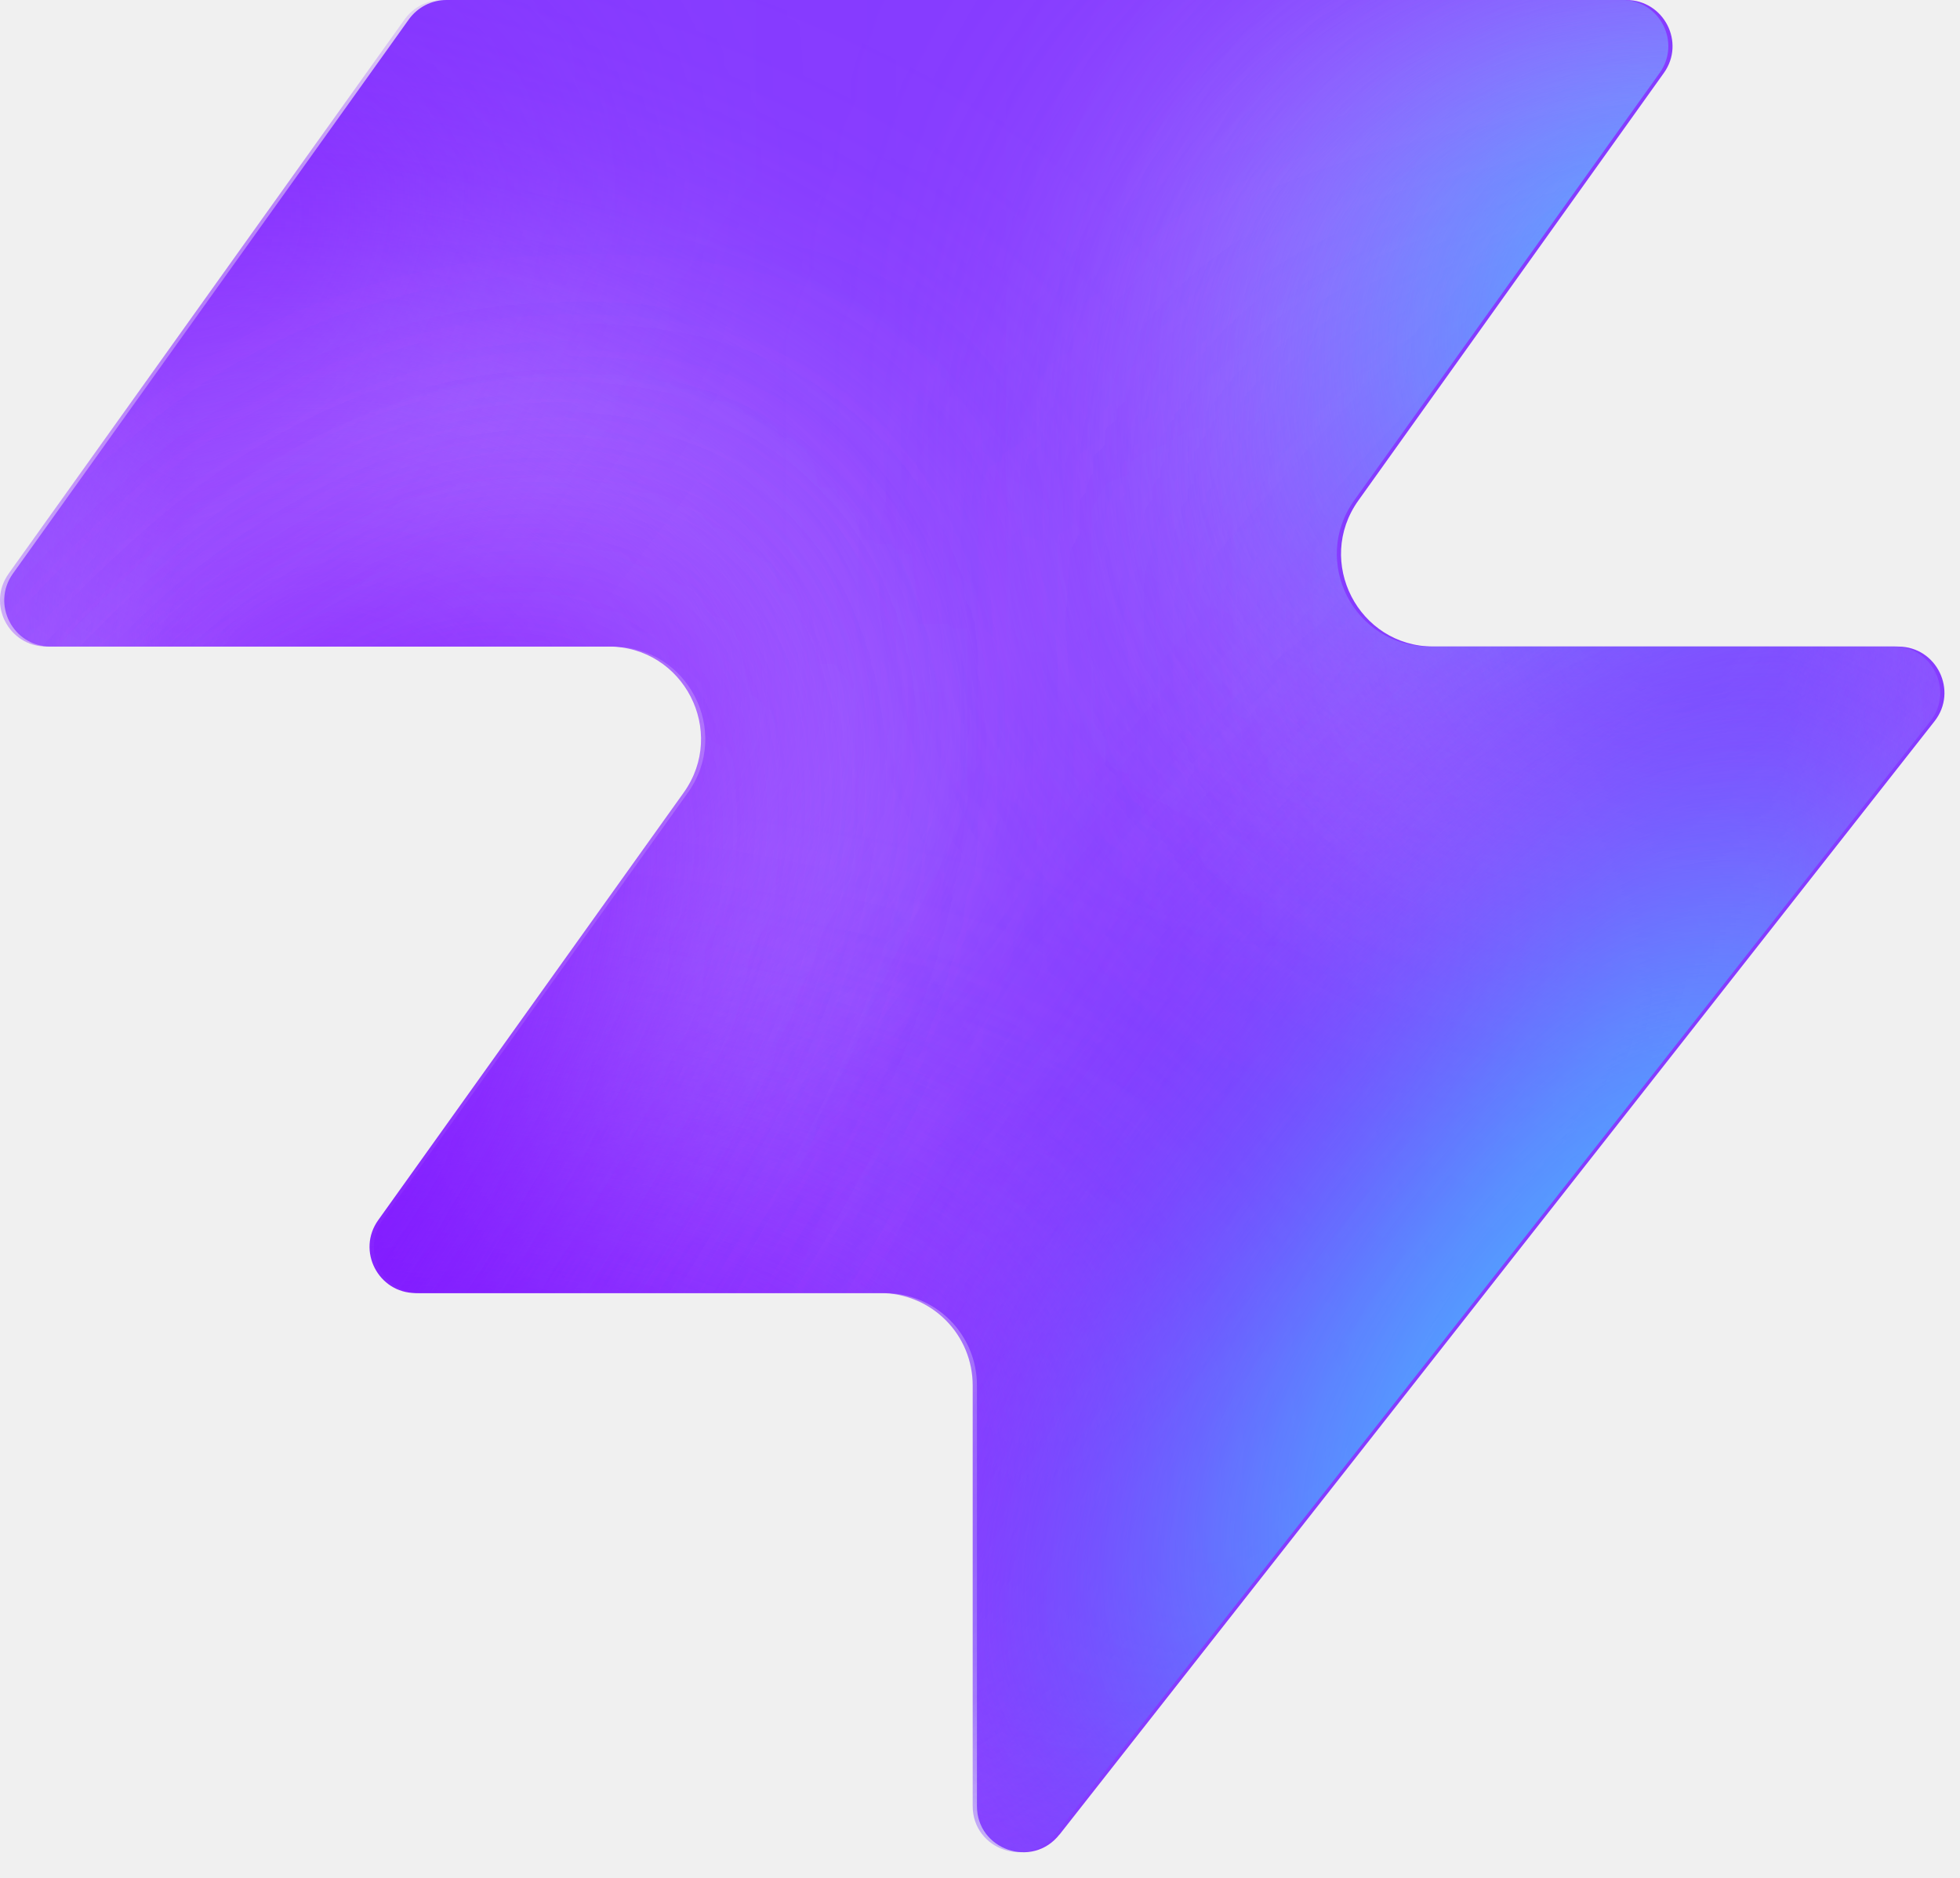
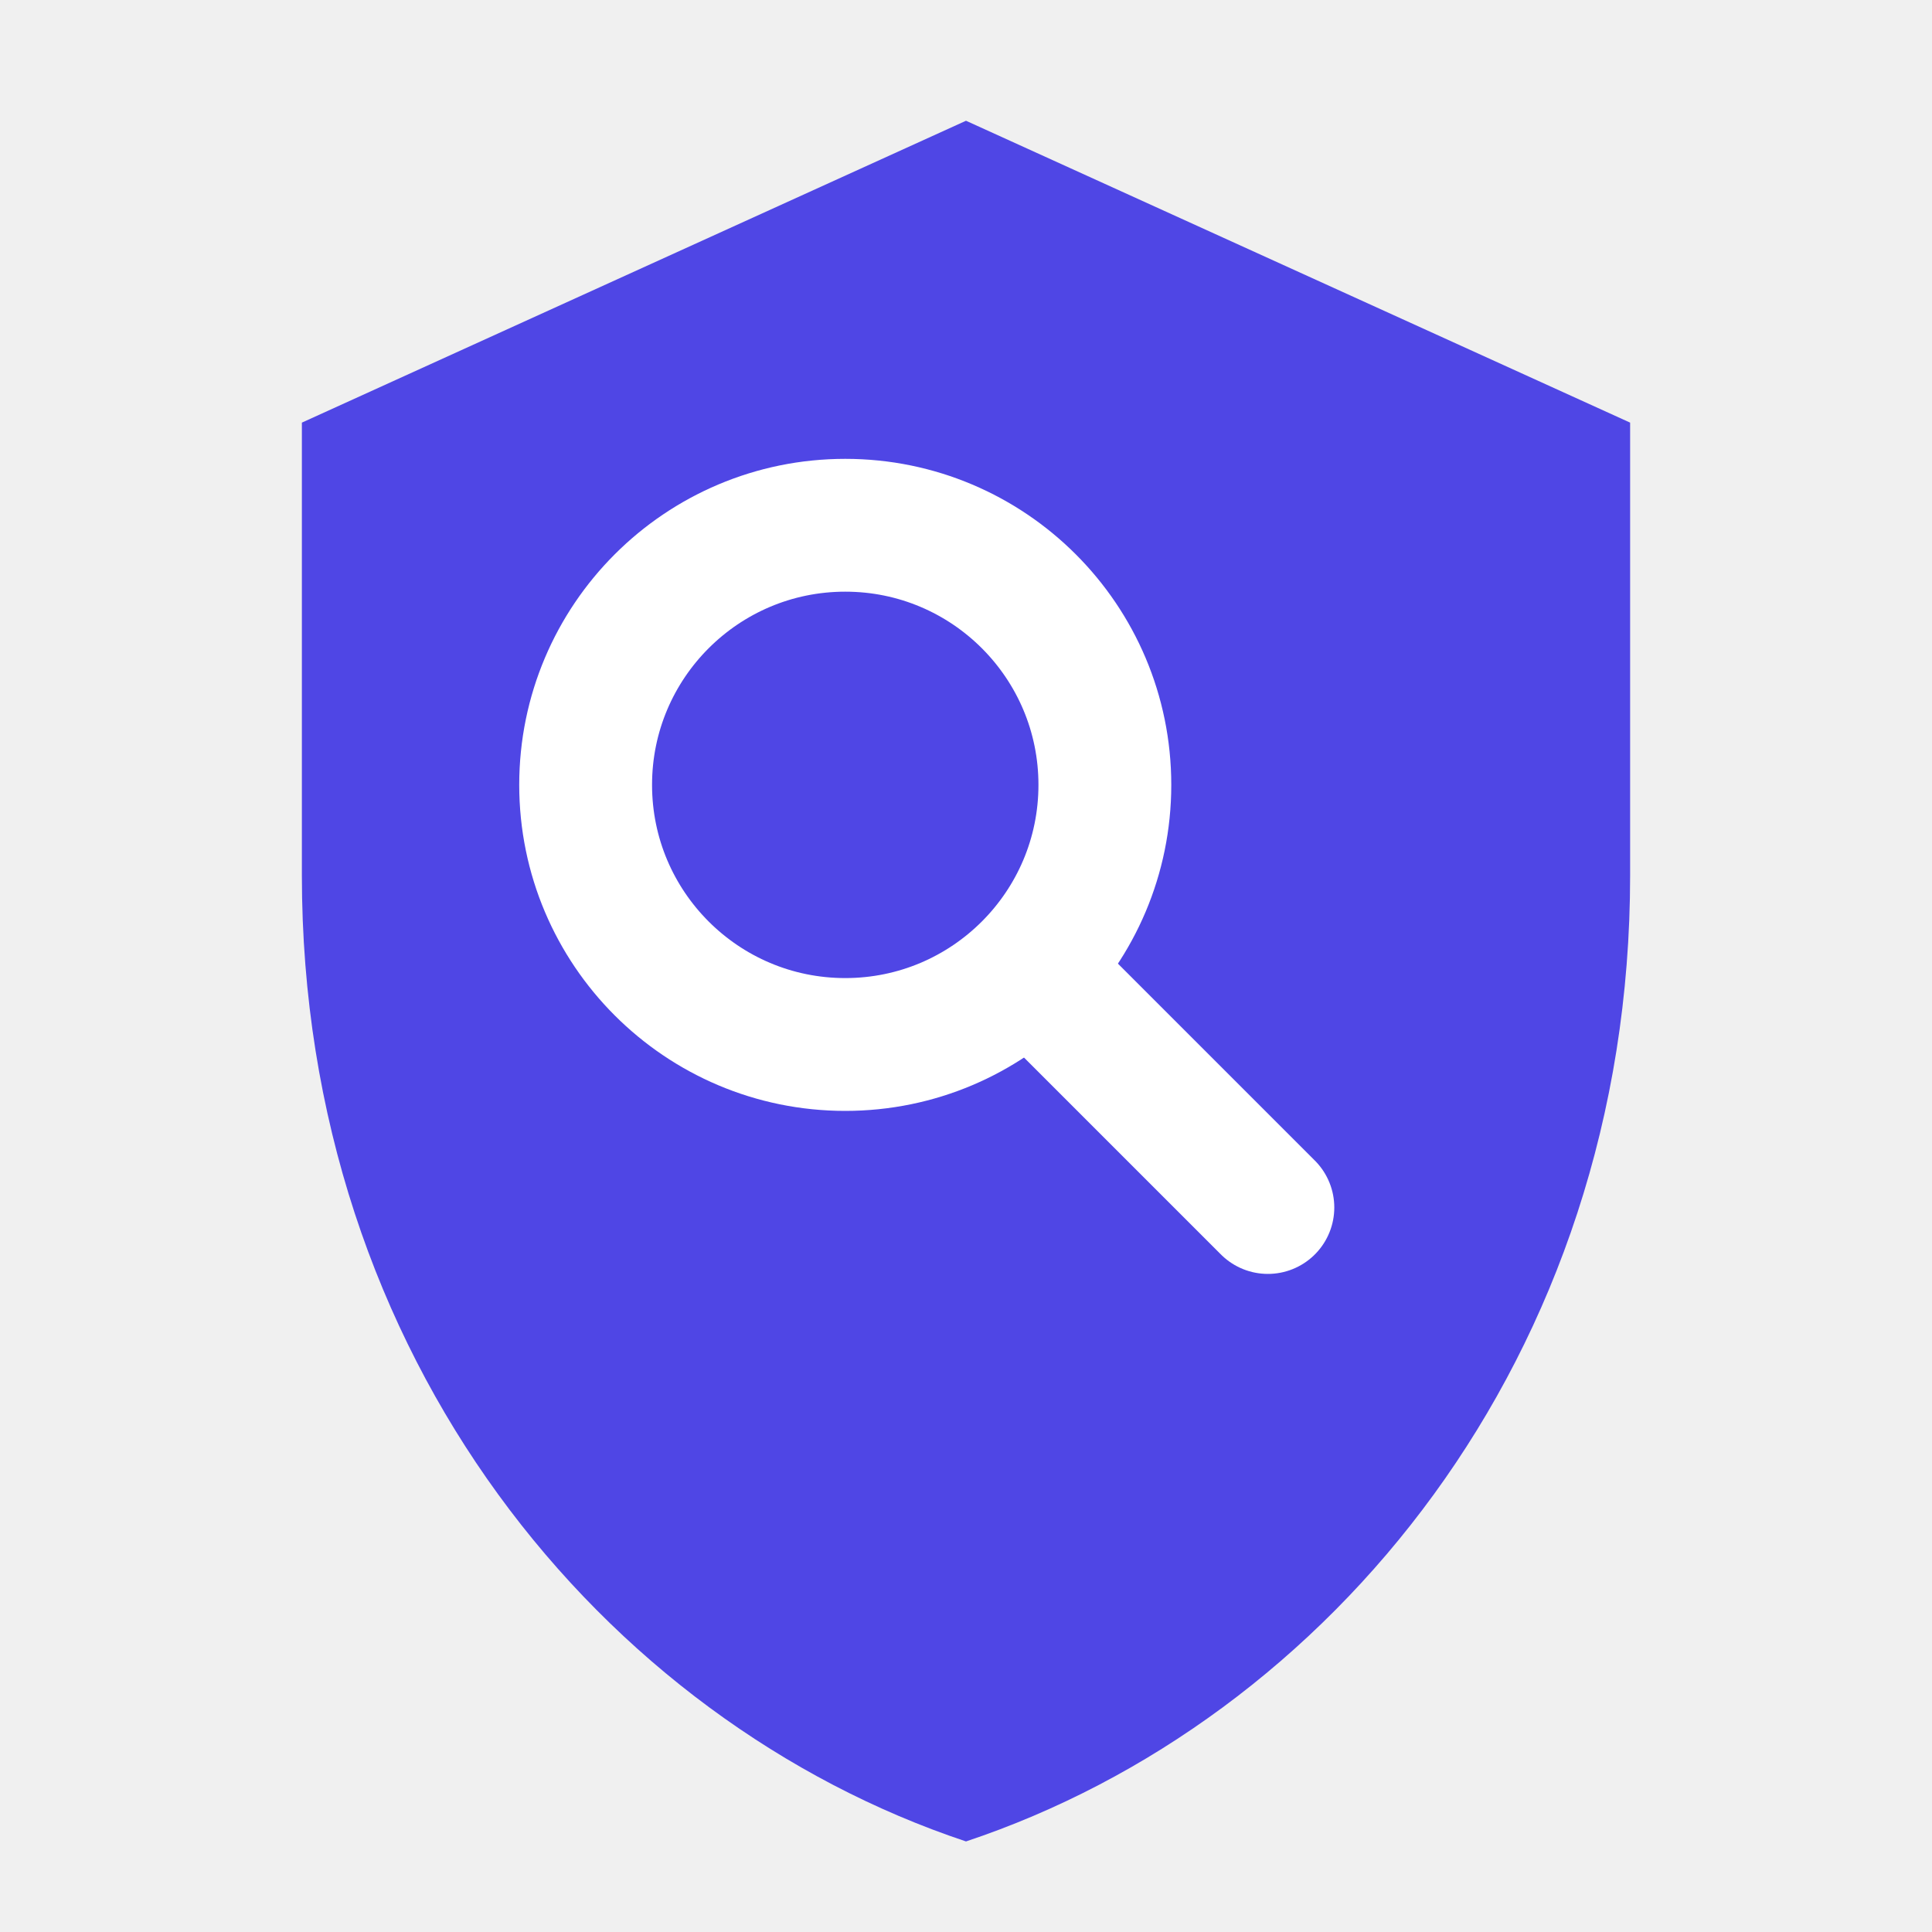
- <svg xmlns="http://www.w3.org/2000/svg" width="48" height="46" fill="none" viewBox="0 0 48 46">
-   <path fill="#863bff" d="M25.946 44.938c-.664.845-2.021.375-2.021-.698V33.937a2.26 2.26 0 0 0-2.262-2.262H10.287c-.92 0-1.456-1.04-.92-1.788l7.48-10.471c1.07-1.497 0-3.578-1.842-3.578H1.237c-.92 0-1.456-1.04-.92-1.788L10.013.474c.214-.297.556-.474.92-.474h28.894c.92 0 1.456 1.04.92 1.788l-7.48 10.471c-1.07 1.498 0 3.579 1.842 3.579h11.377c.943 0 1.473 1.088.89 1.83L25.947 44.94z" style="fill:#863bff;fill:color(display-p3 .525 .23 1);fill-opacity:1" />
-   <mask id="a" width="48" height="46" x="0" y="0" maskUnits="userSpaceOnUse" style="mask-type:alpha">
-     <path fill="#000" d="M25.842 44.938c-.664.844-2.021.375-2.021-.698V33.937a2.26 2.26 0 0 0-2.262-2.262H10.183c-.92 0-1.456-1.04-.92-1.788l7.48-10.471c1.07-1.498 0-3.579-1.842-3.579H1.133c-.92 0-1.456-1.04-.92-1.787L9.91.473c.214-.297.556-.474.92-.474h28.894c.92 0 1.456 1.04.92 1.788l-7.48 10.471c-1.07 1.498 0 3.578 1.842 3.578h11.377c.943 0 1.473 1.088.89 1.832L25.843 44.94z" style="fill:#000;fill-opacity:1" />
-   </mask>
-   <g mask="url(#a)">
-     <g filter="url(#b)">
-       <ellipse cx="5.508" cy="14.704" fill="#ede6ff" rx="5.508" ry="14.704" style="fill:#ede6ff;fill:color(display-p3 .927 .903 1);fill-opacity:1" transform="matrix(.00324 1 1 -.00324 -4.47 31.516)" />
-     </g>
-     <g filter="url(#c)">
-       <ellipse cx="10.399" cy="29.851" fill="#ede6ff" rx="10.399" ry="29.851" style="fill:#ede6ff;fill:color(display-p3 .927 .903 1);fill-opacity:1" transform="matrix(.00324 1 1 -.00324 -39.328 7.883)" />
-     </g>
-     <g filter="url(#d)">
-       <ellipse cx="5.508" cy="30.487" fill="#7e14ff" rx="5.508" ry="30.487" style="fill:#7e14ff;fill:color(display-p3 .492 .077 1);fill-opacity:1" transform="rotate(89.814 -25.913 -14.639)scale(1 -1)" />
-     </g>
-     <g filter="url(#e)">
-       <ellipse cx="5.508" cy="30.599" fill="#7e14ff" rx="5.508" ry="30.599" style="fill:#7e14ff;fill:color(display-p3 .492 .077 1);fill-opacity:1" transform="rotate(89.814 -32.644 -3.334)scale(1 -1)" />
-     </g>
-     <g filter="url(#f)">
-       <ellipse cx="5.508" cy="30.599" fill="#7e14ff" rx="5.508" ry="30.599" style="fill:#7e14ff;fill:color(display-p3 .492 .077 1);fill-opacity:1" transform="matrix(.00324 1 1 -.00324 -34.34 30.47)" />
-     </g>
-     <g filter="url(#g)">
-       <ellipse cx="14.072" cy="22.078" fill="#ede6ff" rx="14.072" ry="22.078" style="fill:#ede6ff;fill:color(display-p3 .927 .903 1);fill-opacity:1" transform="rotate(93.35 24.506 48.493)scale(-1 1)" />
-     </g>
-     <g filter="url(#h)">
-       <ellipse cx="3.47" cy="21.501" fill="#7e14ff" rx="3.47" ry="21.501" style="fill:#7e14ff;fill:color(display-p3 .492 .077 1);fill-opacity:1" transform="rotate(89.009 28.708 47.59)scale(-1 1)" />
-     </g>
-     <g filter="url(#i)">
-       <ellipse cx="3.47" cy="21.501" fill="#7e14ff" rx="3.47" ry="21.501" style="fill:#7e14ff;fill:color(display-p3 .492 .077 1);fill-opacity:1" transform="rotate(89.009 28.708 47.59)scale(-1 1)" />
-     </g>
-     <g filter="url(#j)">
-       <ellipse cx=".387" cy="8.972" fill="#7e14ff" rx="4.407" ry="29.108" style="fill:#7e14ff;fill:color(display-p3 .492 .077 1);fill-opacity:1" transform="rotate(39.51 .387 8.972)" />
-     </g>
-     <g filter="url(#k)">
-       <ellipse cx="47.523" cy="-6.092" fill="#7e14ff" rx="4.407" ry="29.108" style="fill:#7e14ff;fill:color(display-p3 .492 .077 1);fill-opacity:1" transform="rotate(37.892 47.523 -6.092)" />
-     </g>
-     <g filter="url(#l)">
-       <ellipse cx="41.412" cy="6.333" fill="#47bfff" rx="5.971" ry="9.665" style="fill:#47bfff;fill:color(display-p3 .28 .748 1);fill-opacity:1" transform="rotate(37.892 41.412 6.333)" />
-     </g>
-     <g filter="url(#m)">
-       <ellipse cx="-1.879" cy="38.332" fill="#7e14ff" rx="4.407" ry="29.108" style="fill:#7e14ff;fill:color(display-p3 .492 .077 1);fill-opacity:1" transform="rotate(37.892 -1.88 38.332)" />
-     </g>
-     <g filter="url(#n)">
-       <ellipse cx="-1.879" cy="38.332" fill="#7e14ff" rx="4.407" ry="29.108" style="fill:#7e14ff;fill:color(display-p3 .492 .077 1);fill-opacity:1" transform="rotate(37.892 -1.88 38.332)" />
-     </g>
-     <g filter="url(#o)">
-       <ellipse cx="35.651" cy="29.907" fill="#7e14ff" rx="4.407" ry="29.108" style="fill:#7e14ff;fill:color(display-p3 .492 .077 1);fill-opacity:1" transform="rotate(37.892 35.651 29.907)" />
-     </g>
-     <g filter="url(#p)">
-       <ellipse cx="38.418" cy="32.4" fill="#47bfff" rx="5.971" ry="15.297" style="fill:#47bfff;fill:color(display-p3 .28 .748 1);fill-opacity:1" transform="rotate(37.892 38.418 32.4)" />
-     </g>
-   </g>
-   <defs>
-     <filter id="b" width="60.045" height="41.654" x="-19.77" y="16.149" color-interpolation-filters="sRGB" filterUnits="userSpaceOnUse">
-       <feFlood flood-opacity="0" result="BackgroundImageFix" />
-       <feBlend in="SourceGraphic" in2="BackgroundImageFix" result="shape" />
-       <feGaussianBlur result="effect1_foregroundBlur_2002_17158" stdDeviation="7.659" />
-     </filter>
-     <filter id="c" width="90.34" height="51.437" x="-54.613" y="-7.533" color-interpolation-filters="sRGB" filterUnits="userSpaceOnUse">
-       <feFlood flood-opacity="0" result="BackgroundImageFix" />
-       <feBlend in="SourceGraphic" in2="BackgroundImageFix" result="shape" />
-       <feGaussianBlur result="effect1_foregroundBlur_2002_17158" stdDeviation="7.659" />
-     </filter>
-     <filter id="d" width="79.355" height="29.4" x="-49.64" y="2.03" color-interpolation-filters="sRGB" filterUnits="userSpaceOnUse">
-       <feFlood flood-opacity="0" result="BackgroundImageFix" />
-       <feBlend in="SourceGraphic" in2="BackgroundImageFix" result="shape" />
-       <feGaussianBlur result="effect1_foregroundBlur_2002_17158" stdDeviation="4.596" />
-     </filter>
-     <filter id="e" width="79.579" height="29.4" x="-45.045" y="20.029" color-interpolation-filters="sRGB" filterUnits="userSpaceOnUse">
-       <feFlood flood-opacity="0" result="BackgroundImageFix" />
-       <feBlend in="SourceGraphic" in2="BackgroundImageFix" result="shape" />
-       <feGaussianBlur result="effect1_foregroundBlur_2002_17158" stdDeviation="4.596" />
-     </filter>
-     <filter id="f" width="79.579" height="29.4" x="-43.513" y="21.178" color-interpolation-filters="sRGB" filterUnits="userSpaceOnUse">
-       <feFlood flood-opacity="0" result="BackgroundImageFix" />
-       <feBlend in="SourceGraphic" in2="BackgroundImageFix" result="shape" />
-       <feGaussianBlur result="effect1_foregroundBlur_2002_17158" stdDeviation="4.596" />
-     </filter>
-     <filter id="g" width="74.749" height="58.852" x="15.756" y="-17.901" color-interpolation-filters="sRGB" filterUnits="userSpaceOnUse">
-       <feFlood flood-opacity="0" result="BackgroundImageFix" />
-       <feBlend in="SourceGraphic" in2="BackgroundImageFix" result="shape" />
-       <feGaussianBlur result="effect1_foregroundBlur_2002_17158" stdDeviation="7.659" />
-     </filter>
-     <filter id="h" width="61.377" height="25.362" x="23.548" y="2.284" color-interpolation-filters="sRGB" filterUnits="userSpaceOnUse">
-       <feFlood flood-opacity="0" result="BackgroundImageFix" />
-       <feBlend in="SourceGraphic" in2="BackgroundImageFix" result="shape" />
-       <feGaussianBlur result="effect1_foregroundBlur_2002_17158" stdDeviation="4.596" />
-     </filter>
-     <filter id="i" width="61.377" height="25.362" x="23.548" y="2.284" color-interpolation-filters="sRGB" filterUnits="userSpaceOnUse">
-       <feFlood flood-opacity="0" result="BackgroundImageFix" />
-       <feBlend in="SourceGraphic" in2="BackgroundImageFix" result="shape" />
-       <feGaussianBlur result="effect1_foregroundBlur_2002_17158" stdDeviation="4.596" />
-     </filter>
-     <filter id="j" width="56.045" height="63.649" x="-27.636" y="-22.853" color-interpolation-filters="sRGB" filterUnits="userSpaceOnUse">
-       <feFlood flood-opacity="0" result="BackgroundImageFix" />
-       <feBlend in="SourceGraphic" in2="BackgroundImageFix" result="shape" />
-       <feGaussianBlur result="effect1_foregroundBlur_2002_17158" stdDeviation="4.596" />
-     </filter>
-     <filter id="k" width="54.814" height="64.646" x="20.116" y="-38.415" color-interpolation-filters="sRGB" filterUnits="userSpaceOnUse">
-       <feFlood flood-opacity="0" result="BackgroundImageFix" />
-       <feBlend in="SourceGraphic" in2="BackgroundImageFix" result="shape" />
-       <feGaussianBlur result="effect1_foregroundBlur_2002_17158" stdDeviation="4.596" />
-     </filter>
-     <filter id="l" width="33.541" height="35.313" x="24.641" y="-11.323" color-interpolation-filters="sRGB" filterUnits="userSpaceOnUse">
-       <feFlood flood-opacity="0" result="BackgroundImageFix" />
-       <feBlend in="SourceGraphic" in2="BackgroundImageFix" result="shape" />
-       <feGaussianBlur result="effect1_foregroundBlur_2002_17158" stdDeviation="4.596" />
-     </filter>
-     <filter id="m" width="54.814" height="64.646" x="-29.286" y="6.009" color-interpolation-filters="sRGB" filterUnits="userSpaceOnUse">
-       <feFlood flood-opacity="0" result="BackgroundImageFix" />
-       <feBlend in="SourceGraphic" in2="BackgroundImageFix" result="shape" />
-       <feGaussianBlur result="effect1_foregroundBlur_2002_17158" stdDeviation="4.596" />
-     </filter>
-     <filter id="n" width="54.814" height="64.646" x="-29.286" y="6.009" color-interpolation-filters="sRGB" filterUnits="userSpaceOnUse">
-       <feFlood flood-opacity="0" result="BackgroundImageFix" />
-       <feBlend in="SourceGraphic" in2="BackgroundImageFix" result="shape" />
-       <feGaussianBlur result="effect1_foregroundBlur_2002_17158" stdDeviation="4.596" />
-     </filter>
-     <filter id="o" width="54.814" height="64.646" x="8.244" y="-2.416" color-interpolation-filters="sRGB" filterUnits="userSpaceOnUse">
-       <feFlood flood-opacity="0" result="BackgroundImageFix" />
-       <feBlend in="SourceGraphic" in2="BackgroundImageFix" result="shape" />
-       <feGaussianBlur result="effect1_foregroundBlur_2002_17158" stdDeviation="4.596" />
-     </filter>
-     <filter id="p" width="39.409" height="43.623" x="18.713" y="10.588" color-interpolation-filters="sRGB" filterUnits="userSpaceOnUse">
-       <feFlood flood-opacity="0" result="BackgroundImageFix" />
-       <feBlend in="SourceGraphic" in2="BackgroundImageFix" result="shape" />
-       <feGaussianBlur result="effect1_foregroundBlur_2002_17158" stdDeviation="4.596" />
-     </filter>
-   </defs>
+ <svg xmlns="http://www.w3.org/2000/svg" viewBox="0 0 32 32">
+   <path fill="#4F46E5" d="M16 2 27 7v7.5C27 22.5 22 28.5 16 30.5 10 28.5 5 22.5 5 14.5V7Z" />
+   <circle cx="14" cy="13" r="4.3" fill="none" stroke="#fff" stroke-width="2.2" />
+   <path d="M17.2 16.2 21 20" fill="none" stroke="#fff" stroke-width="2.2" stroke-linecap="round" />
</svg>
